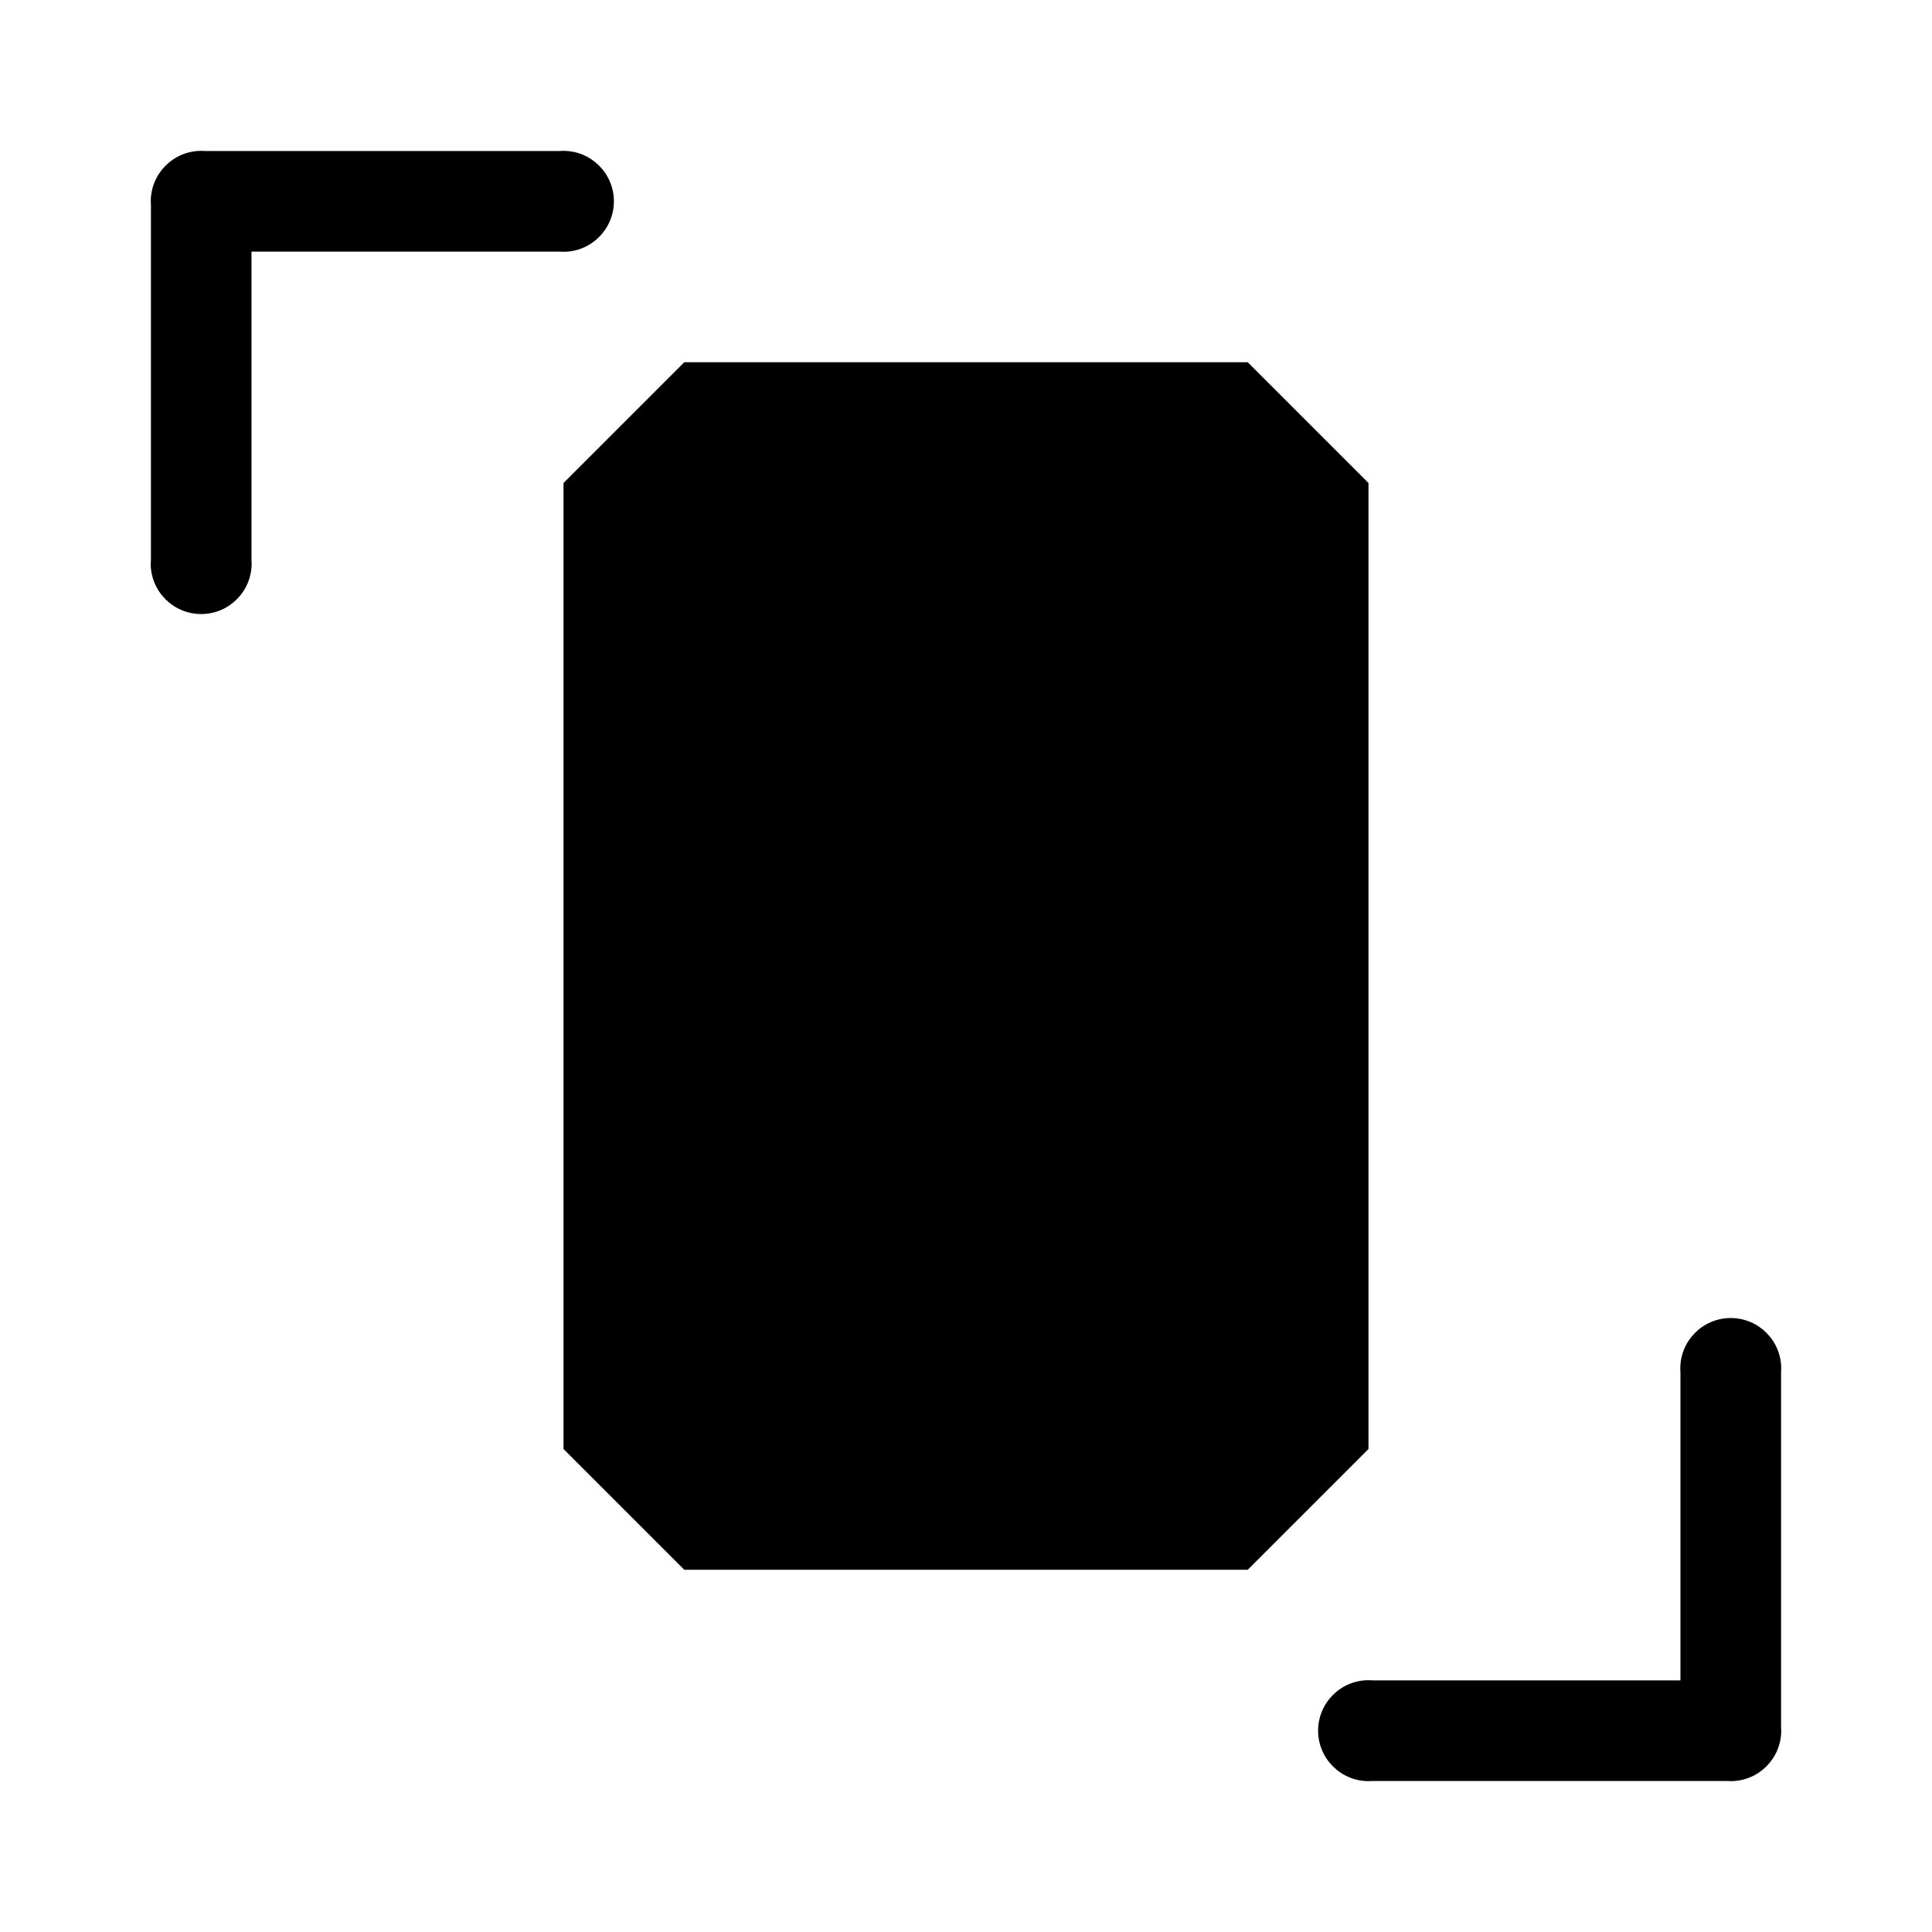
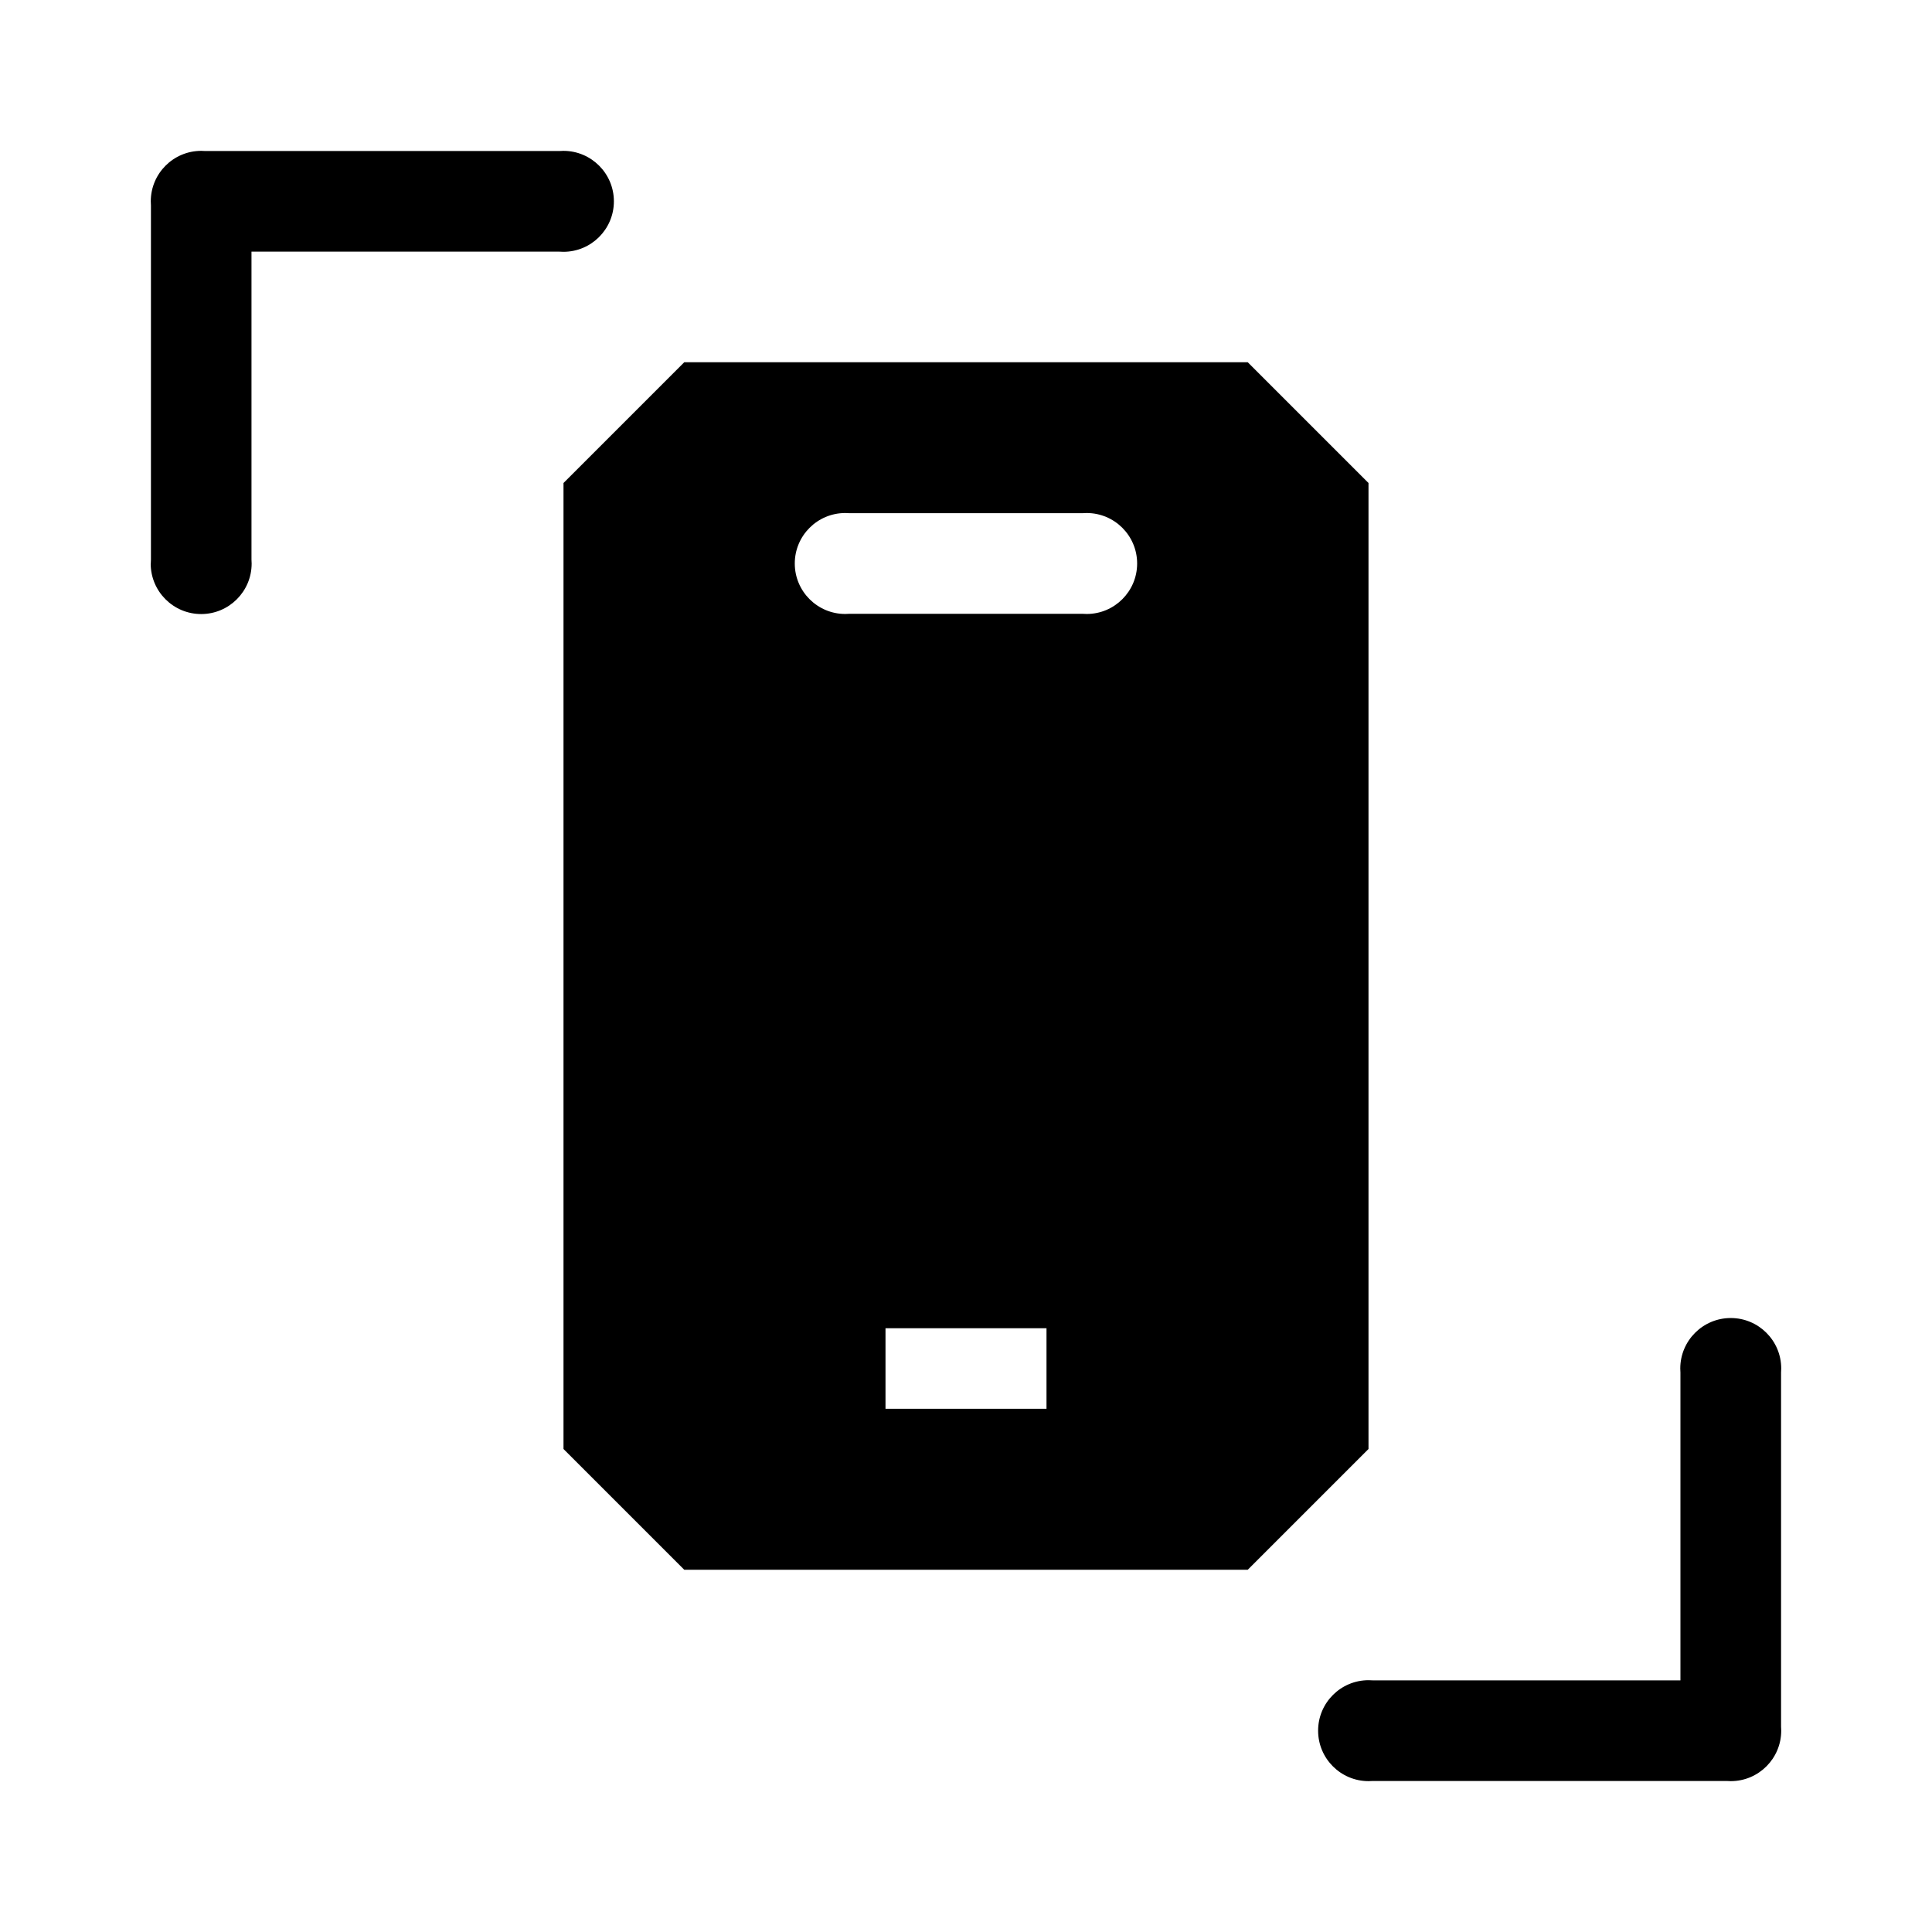
<svg xmlns="http://www.w3.org/2000/svg" viewBox="0 0 24 24" fill="currentColor" stroke="none">
-   <path d="M8.5,4.5h7l1.5,1.5v12l-1.5,1.5h-7l-1.5,-1.5v-12zM1.873,7c0,-0.017 0.001,-0.034 0.002,-0.05c0,-0.497 0,-3.902 0,-4.399c-0.001,-0.017 -0.002,-0.033 -0.002,-0.05c0,-0.346 0.281,-0.627 0.627,-0.627c0.017,0 0.034,0.001 0.05,0.002c0.497,0 3.902,0 4.399,0c0.017,-0.001 0.033,-0.002 0.05,-0.002c0.346,0 0.627,0.281 0.627,0.627c0,0.346 -0.281,0.627 -0.627,0.627c-0.017,0 -0.034,-0.001 -0.05,-0.002c-0.401,0 -2.691,0 -3.825,0c0,1.133 0,3.424 0,3.825c0.001,0.017 0.002,0.033 0.002,0.05c0,0.346 -0.281,0.627 -0.627,0.627c-0.346,0 -0.627,-0.281 -0.627,-0.627zM20.875,20.875c0,-1.133 0,-3.424 0,-3.825c-0.001,-0.017 -0.002,-0.033 -0.002,-0.05c0,-0.346 0.281,-0.627 0.627,-0.627c0.346,0 0.627,0.281 0.627,0.627c0,0.017 -0.001,0.034 -0.002,0.05c0,0.497 0,3.902 0,4.399c0.001,0.017 0.002,0.033 0.002,0.05c0,0.346 -0.281,0.627 -0.627,0.627c-0.017,0 -0.034,-0.001 -0.05,-0.002c-0.497,0 -3.902,0 -4.399,0c-0.017,0.001 -0.033,0.002 -0.05,0.002c-0.346,0 -0.627,-0.281 -0.627,-0.627c0,-0.346 0.281,-0.627 0.627,-0.627c0.017,0 0.034,0.001 0.05,0.002c0.401,0 2.691,0 3.825,0z" />
+   <path d="M8.5,4.5h7l1.5,1.5v12l-1.5,1.5h-7l-1.5,-1.5v-12zM11,17.5h2v-1h-2zM13.449,7.625c0.016,0.001 0.033,0.002 0.05,0.002c0.346,0 0.627,-0.281 0.627,-0.627c0,-0.346 -0.281,-0.627 -0.627,-0.627c-0.017,0 -0.033,0.001 -0.05,0.002c-0.387,0 -2.512,0 -2.899,0c-0.016,-0.001 -0.033,-0.002 -0.05,-0.002c-0.346,0 -0.627,0.281 -0.627,0.627c0,0.346 0.281,0.627 0.627,0.627c0.017,0 0.033,-0.001 0.05,-0.002c0.387,0 2.512,0 2.899,0zM1.873,7c0,-0.017 0.001,-0.034 0.002,-0.05c0,-0.497 0,-3.902 0,-4.399c-0.001,-0.017 -0.002,-0.033 -0.002,-0.05c0,-0.346 0.281,-0.627 0.627,-0.627c0.017,0 0.034,0.001 0.05,0.002c0.497,0 3.902,0 4.399,0c0.017,-0.001 0.033,-0.002 0.05,-0.002c0.346,0 0.627,0.281 0.627,0.627c0,0.346 -0.281,0.627 -0.627,0.627c-0.017,0 -0.034,-0.001 -0.05,-0.002c-0.401,0 -2.691,0 -3.825,0c0,1.133 0,3.424 0,3.825c0.001,0.017 0.002,0.033 0.002,0.05c0,0.346 -0.281,0.627 -0.627,0.627c-0.346,0 -0.627,-0.281 -0.627,-0.627zM20.875,20.875c0,-1.133 0,-3.424 0,-3.825c-0.001,-0.017 -0.002,-0.033 -0.002,-0.05c0,-0.346 0.281,-0.627 0.627,-0.627c0.346,0 0.627,0.281 0.627,0.627c0,0.017 -0.001,0.034 -0.002,0.05c0,0.497 0,3.902 0,4.399c0.001,0.017 0.002,0.033 0.002,0.05c0,0.346 -0.281,0.627 -0.627,0.627c-0.017,0 -0.034,-0.001 -0.05,-0.002c-0.497,0 -3.902,0 -4.399,0c-0.017,0.001 -0.033,0.002 -0.05,0.002c-0.346,0 -0.627,-0.281 -0.627,-0.627c0,-0.346 0.281,-0.627 0.627,-0.627c0.017,0 0.034,0.001 0.05,0.002c0.401,0 2.691,0 3.825,0z" />
</svg>
